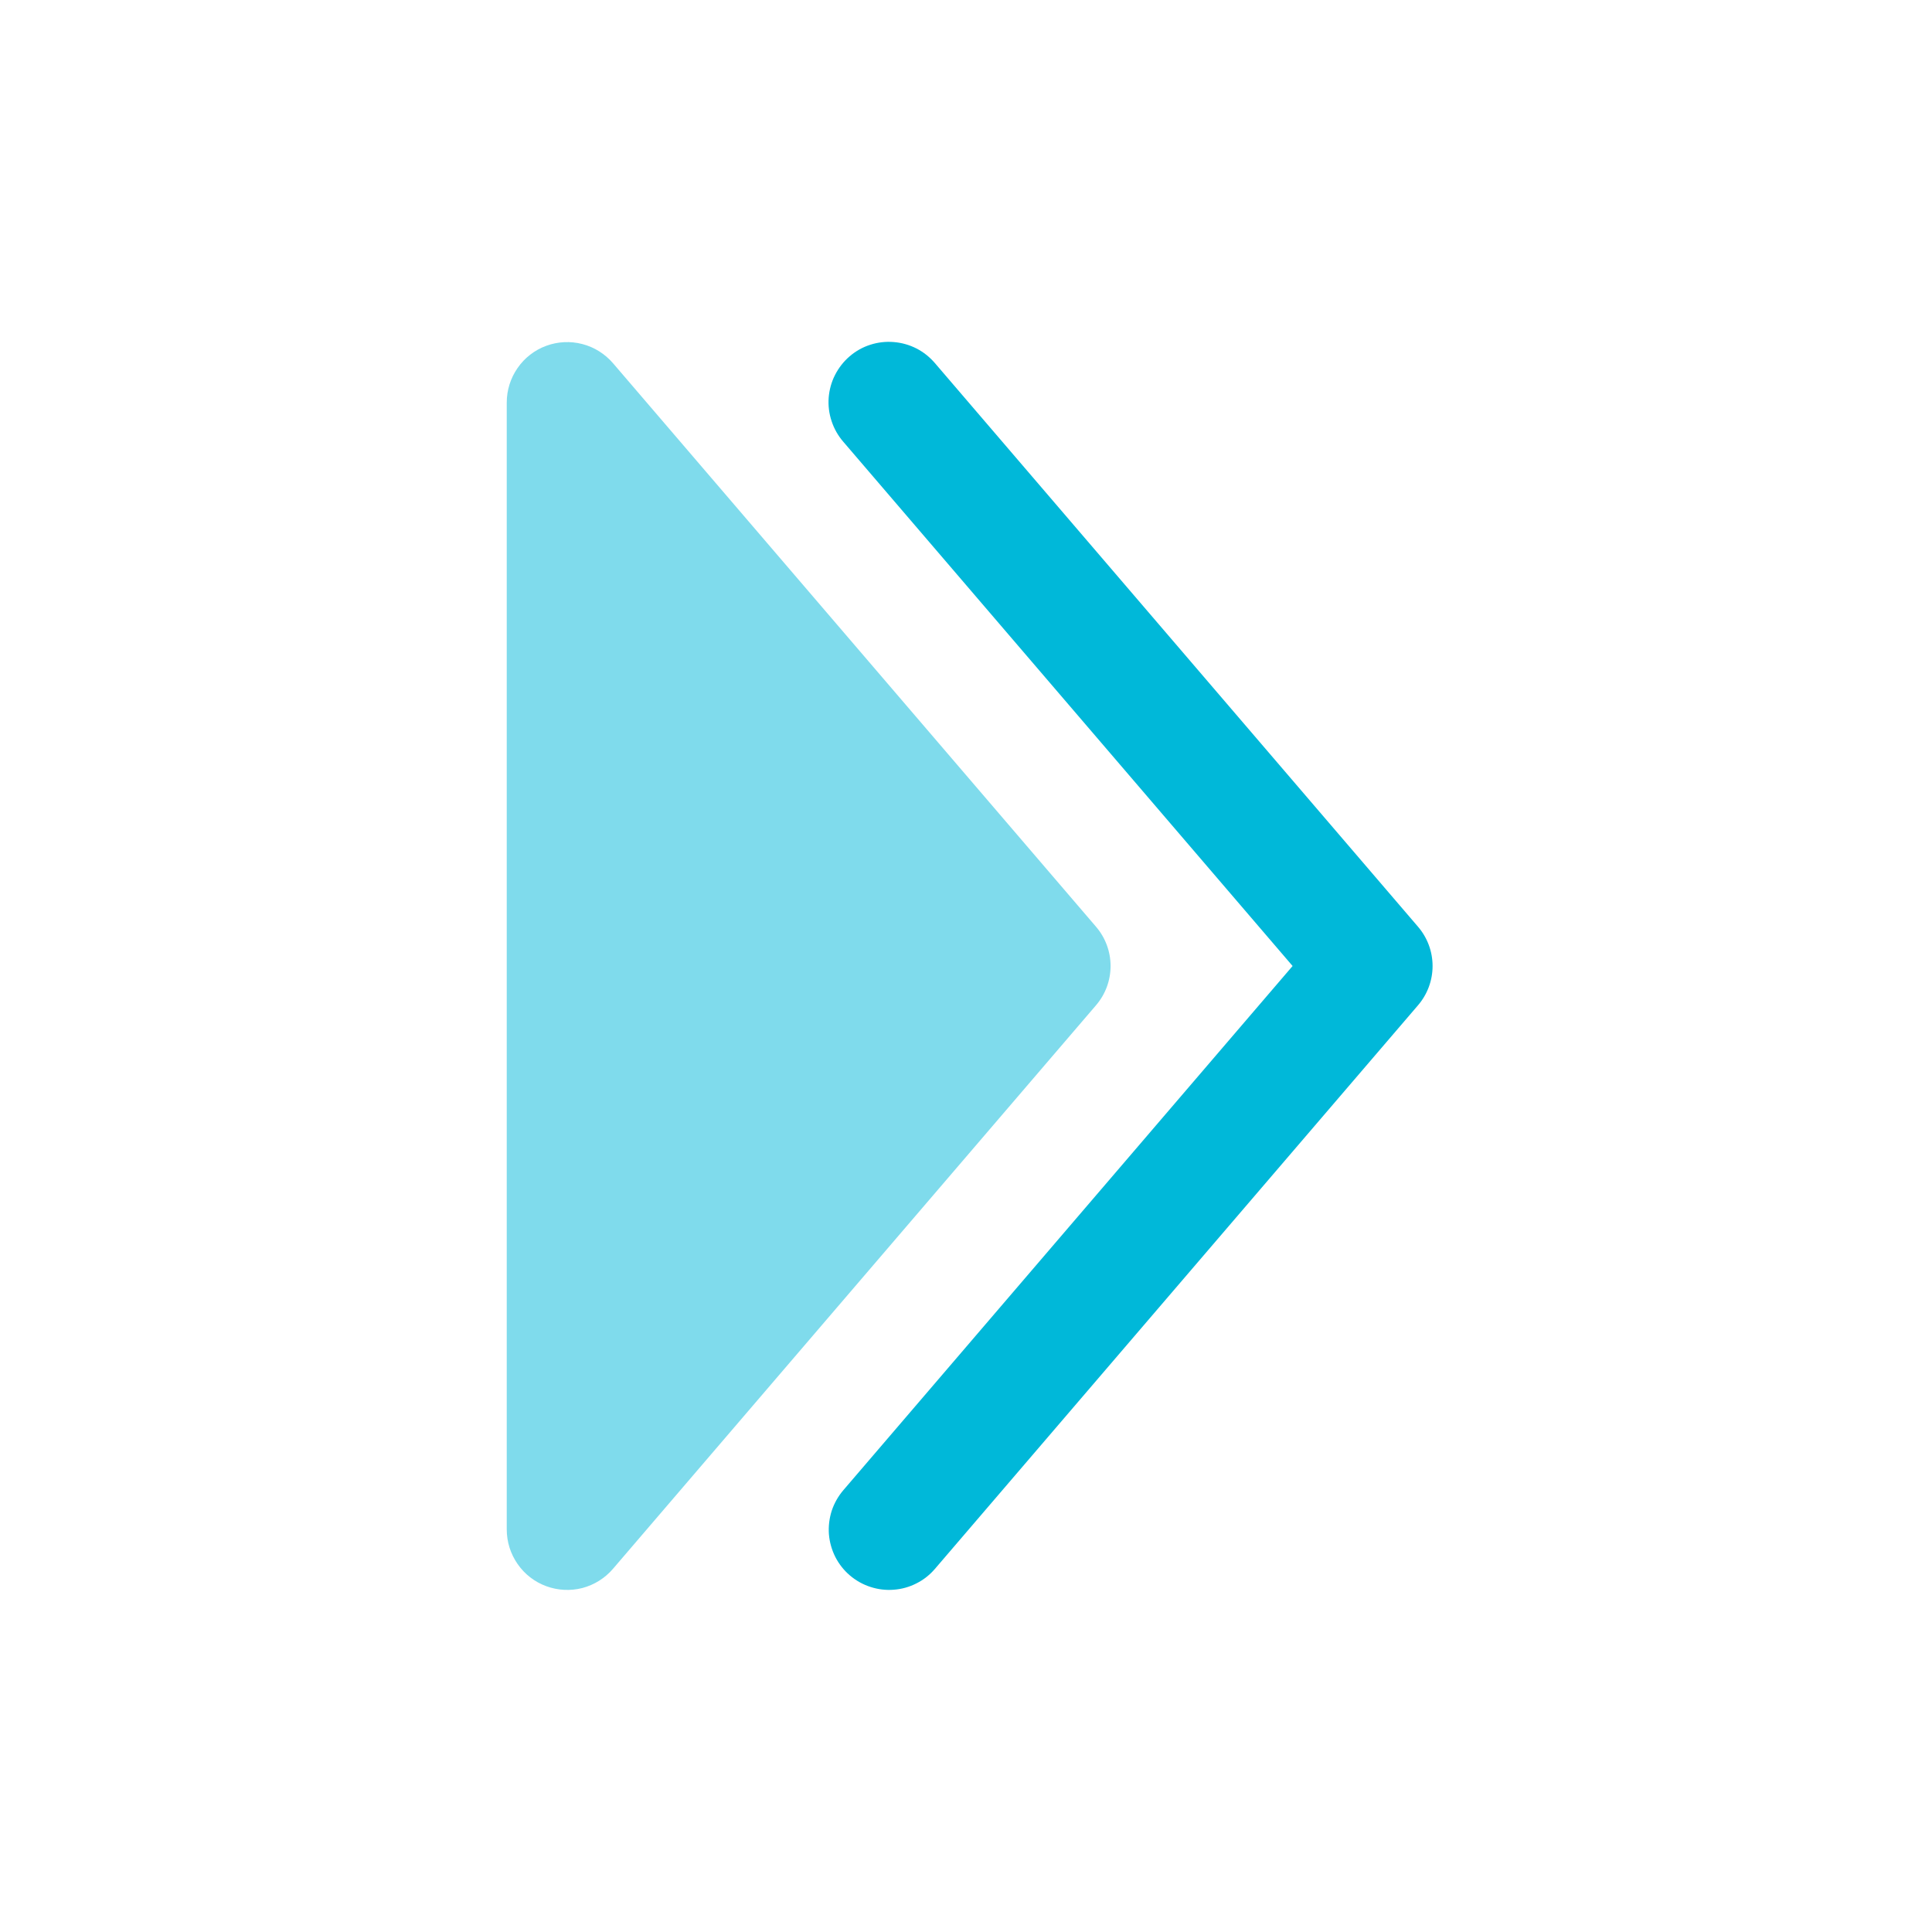
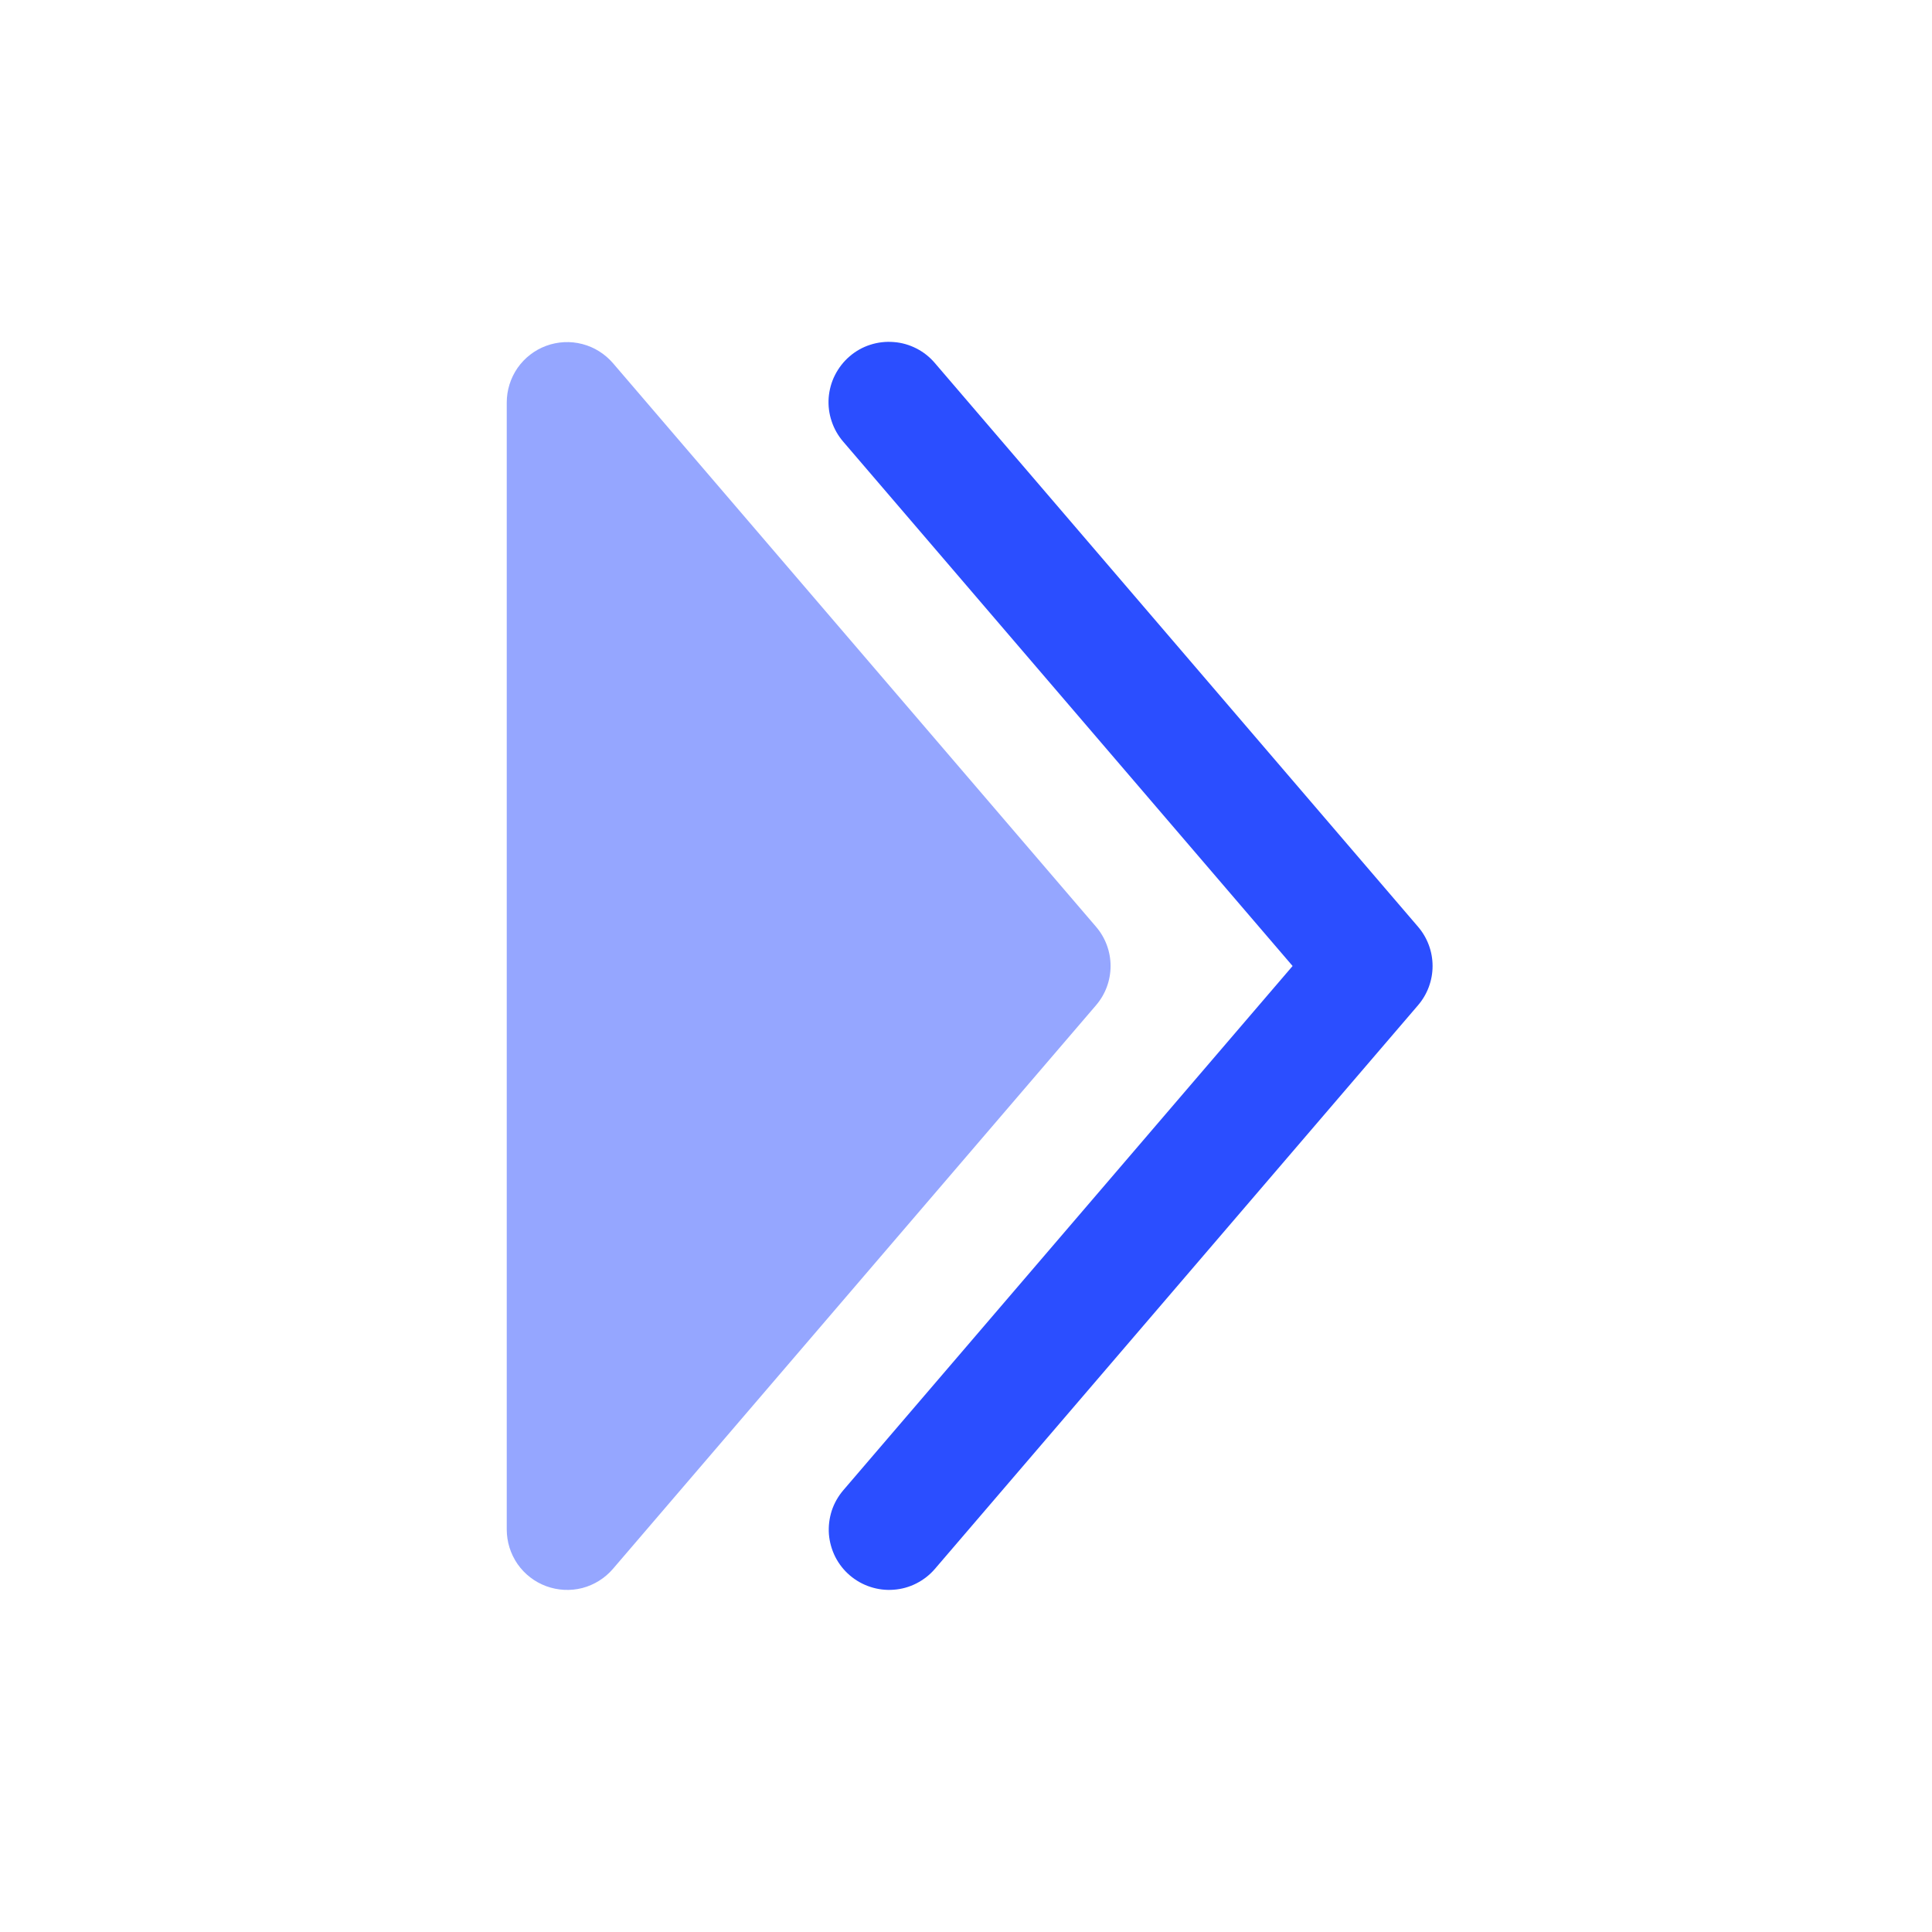
<svg xmlns="http://www.w3.org/2000/svg" width="24" height="24" viewBox="0 0 24 24" fill="none">
-   <path opacity="0.5" d="M6.295 19C6.295 19.153 6.342 19.303 6.43 19.429C6.517 19.555 6.641 19.651 6.785 19.704C6.929 19.757 7.086 19.765 7.234 19.727C7.382 19.688 7.515 19.605 7.615 19.488L13.615 12.488C13.732 12.352 13.796 12.179 13.796 12C13.796 11.821 13.732 11.648 13.615 11.512L7.615 4.512C7.515 4.396 7.382 4.312 7.234 4.274C7.086 4.235 6.929 4.243 6.785 4.296C6.641 4.349 6.517 4.445 6.43 4.571C6.342 4.697 6.295 4.847 6.295 5V19Z" fill="#00B8D9" />
-   <path fill-rule="evenodd" clip-rule="evenodd" d="M10.557 19.57C10.482 19.506 10.421 19.428 10.376 19.34C10.332 19.252 10.305 19.156 10.297 19.058C10.29 18.96 10.302 18.861 10.332 18.767C10.363 18.674 10.412 18.587 10.476 18.512L16.057 12L10.476 5.488C10.411 5.413 10.362 5.327 10.331 5.233C10.299 5.139 10.287 5.04 10.294 4.941C10.302 4.842 10.328 4.746 10.373 4.658C10.418 4.57 10.479 4.491 10.554 4.427C10.629 4.362 10.716 4.313 10.81 4.283C10.905 4.252 11.004 4.241 11.102 4.249C11.201 4.257 11.297 4.284 11.385 4.329C11.473 4.374 11.551 4.437 11.615 4.512L17.615 11.512C17.732 11.648 17.796 11.821 17.796 12C17.796 12.179 17.732 12.352 17.615 12.488L11.615 19.488C11.551 19.563 11.473 19.625 11.385 19.669C11.297 19.714 11.201 19.741 11.103 19.748C11.005 19.756 10.906 19.744 10.812 19.713C10.719 19.683 10.632 19.634 10.557 19.57Z" fill="#00B8D9" />
+   <path opacity="0.5" d="M6.295 19C6.295 19.153 6.342 19.303 6.429 19.429C6.517 19.555 6.641 19.651 6.785 19.704C6.929 19.757 7.086 19.765 7.234 19.727C7.382 19.688 7.515 19.605 7.615 19.488L13.615 12.488C13.732 12.352 13.796 12.179 13.796 12C13.796 11.821 13.732 11.648 13.615 11.512L7.615 4.512C7.515 4.396 7.382 4.312 7.234 4.274C7.086 4.235 6.929 4.243 6.785 4.296C6.641 4.349 6.517 4.445 6.429 4.571C6.342 4.697 6.295 4.847 6.295 5V19Z" fill="#2B4EFF" />
+   <path fill-rule="evenodd" clip-rule="evenodd" d="M10.557 19.57C10.482 19.506 10.421 19.428 10.376 19.34C10.332 19.252 10.305 19.156 10.297 19.058C10.29 18.959 10.302 18.861 10.332 18.767C10.363 18.673 10.412 18.587 10.476 18.512L16.057 12L10.476 5.488C10.411 5.413 10.362 5.327 10.331 5.233C10.299 5.139 10.287 5.04 10.294 4.941C10.302 4.842 10.328 4.746 10.373 4.658C10.418 4.57 10.479 4.491 10.554 4.427C10.629 4.362 10.716 4.313 10.81 4.283C10.905 4.252 11.004 4.241 11.102 4.249C11.201 4.256 11.297 4.284 11.385 4.329C11.473 4.374 11.551 4.436 11.615 4.512L17.615 11.512C17.732 11.648 17.796 11.821 17.796 12C17.796 12.179 17.732 12.352 17.615 12.488L11.615 19.488C11.551 19.563 11.473 19.624 11.385 19.669C11.297 19.714 11.201 19.741 11.103 19.748C11.005 19.756 10.906 19.744 10.812 19.713C10.719 19.683 10.632 19.634 10.557 19.57Z" fill="#2B4EFF" />
</svg>
